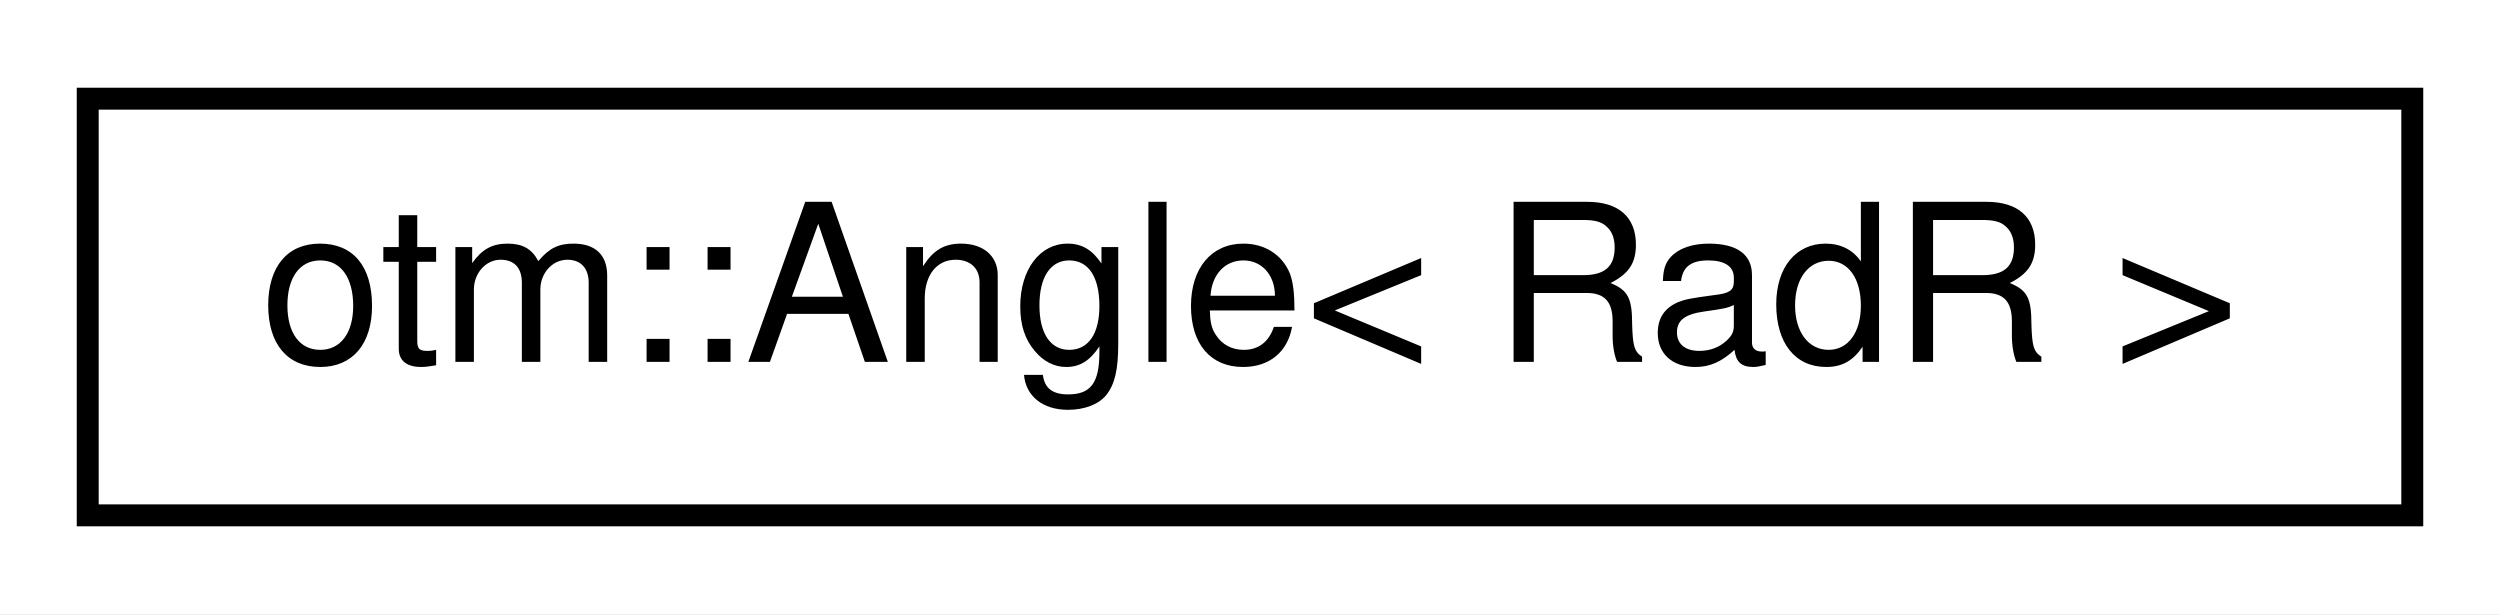
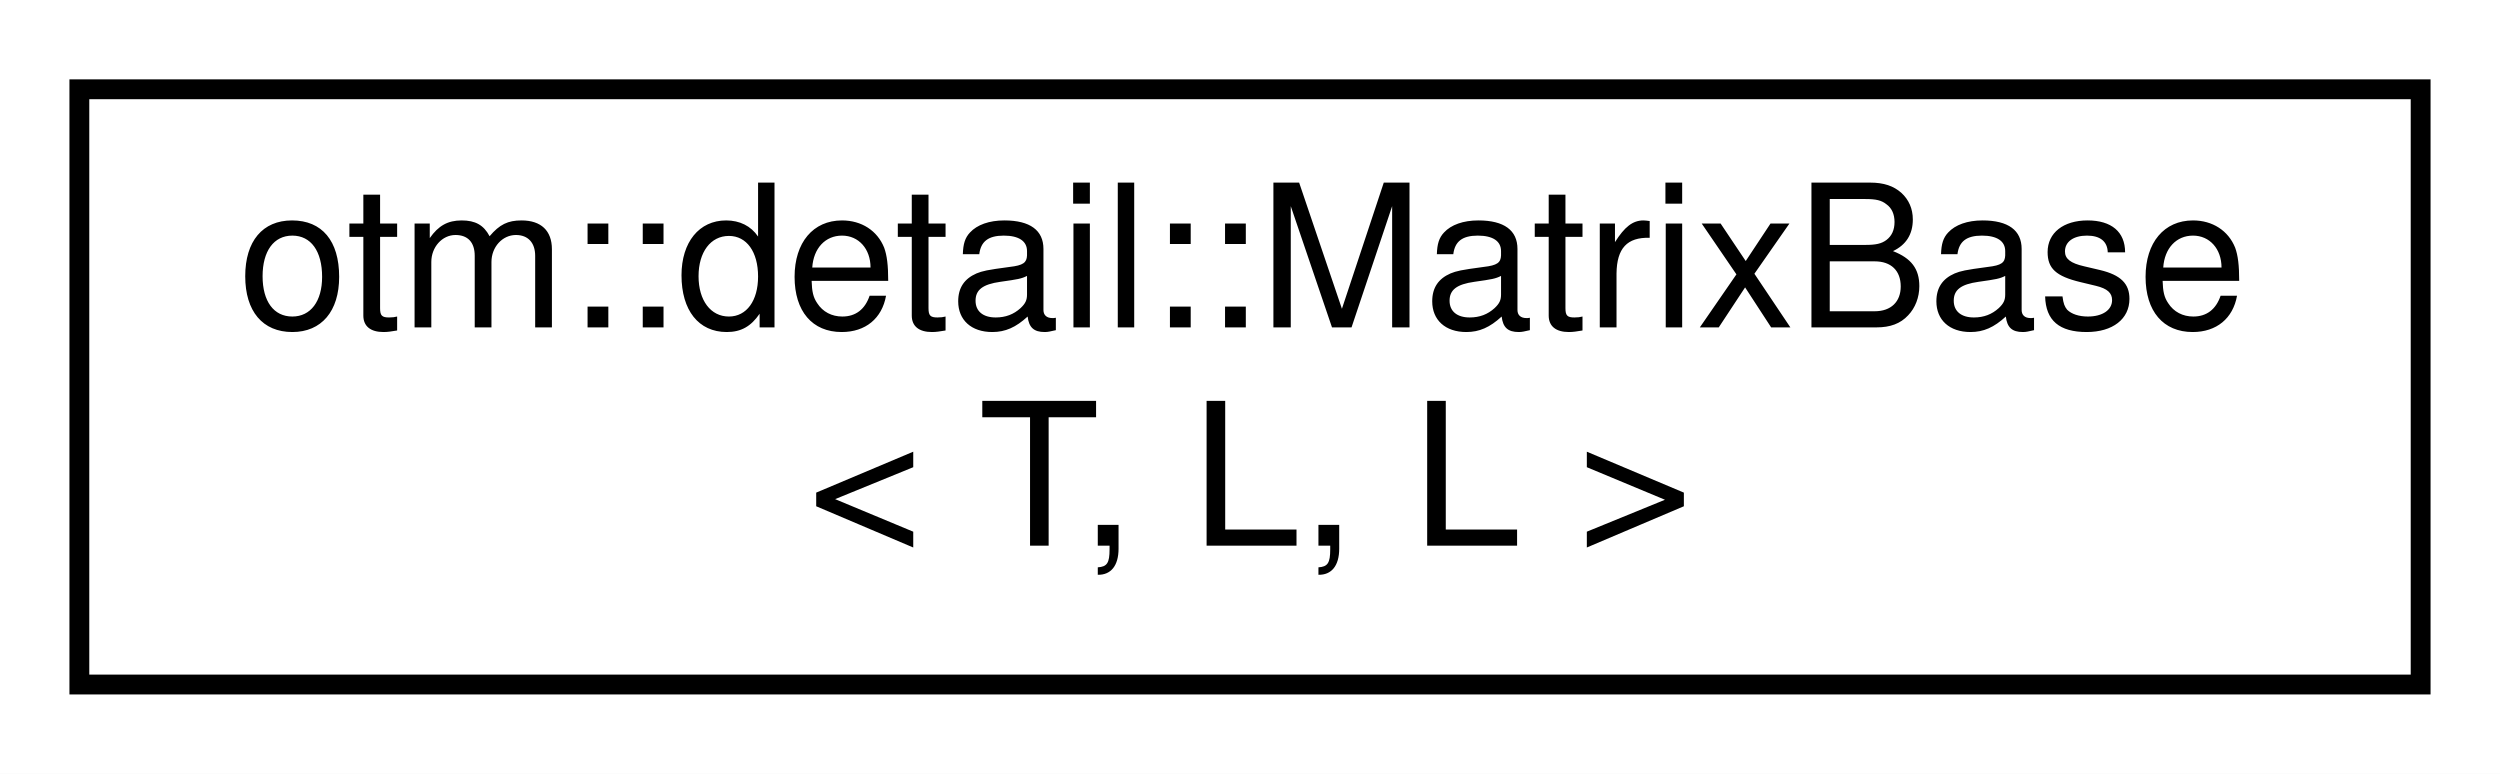
- <svg xmlns="http://www.w3.org/2000/svg" xmlns:xlink="http://www.w3.org/1999/xlink" width="114pt" height="28pt" viewBox="0.00 0.00 114.00 28.00">
-   <g id="graph0" class="graph" transform="scale(1 1) rotate(0) translate(4 24)">
-     <polygon fill="white" stroke="none" points="-4,4 -4,-24 110,-24 110,4 -4,4" />
+ <svg xmlns="http://www.w3.org/2000/svg" xmlns:xlink="http://www.w3.org/1999/xlink" width="126pt" height="39pt" viewBox="0.00 0.00 126.00 39.00">
+   <g id="graph0" class="graph" transform="scale(1 1) rotate(0) translate(4 35)">
+     <polygon fill="white" stroke="none" points="-4,4 -4,-35 122,-35 122,4 -4,4" />
    <g id="node1" class="node">
      <g id="a_node1">
-         <a xlink:href="structotm_1_1_angle.html" target="_top" xlink:title=" ">
-           <polygon fill="white" stroke="black" points="0,-0.5 0,-19.5 106,-19.5 106,-0.5 0,-0.5" />
-           <text text-anchor="middle" x="53" y="-7.5" font-family="Helvetica,sans-Serif" font-size="10.00">otm::Angle&lt; RadR &gt;</text>
+         <a xlink:href="structotm_1_1detail_1_1_matrix_base_3_01_t_00_01_l_00_01_l_01_4.html" target="_top" xlink:title=" ">
+           <polygon fill="white" stroke="black" points="0,-0.5 0,-30.5 118,-30.5 118,-0.5 0,-0.5" />
+           <text text-anchor="start" x="8" y="-18.5" font-family="Helvetica,sans-Serif" font-size="10.00">otm::detail::MatrixBase</text>
+           <text text-anchor="middle" x="59" y="-7.5" font-family="Helvetica,sans-Serif" font-size="10.00">&lt; T, L, L &gt;</text>
        </a>
      </g>
    </g>
  </g>
</svg>
